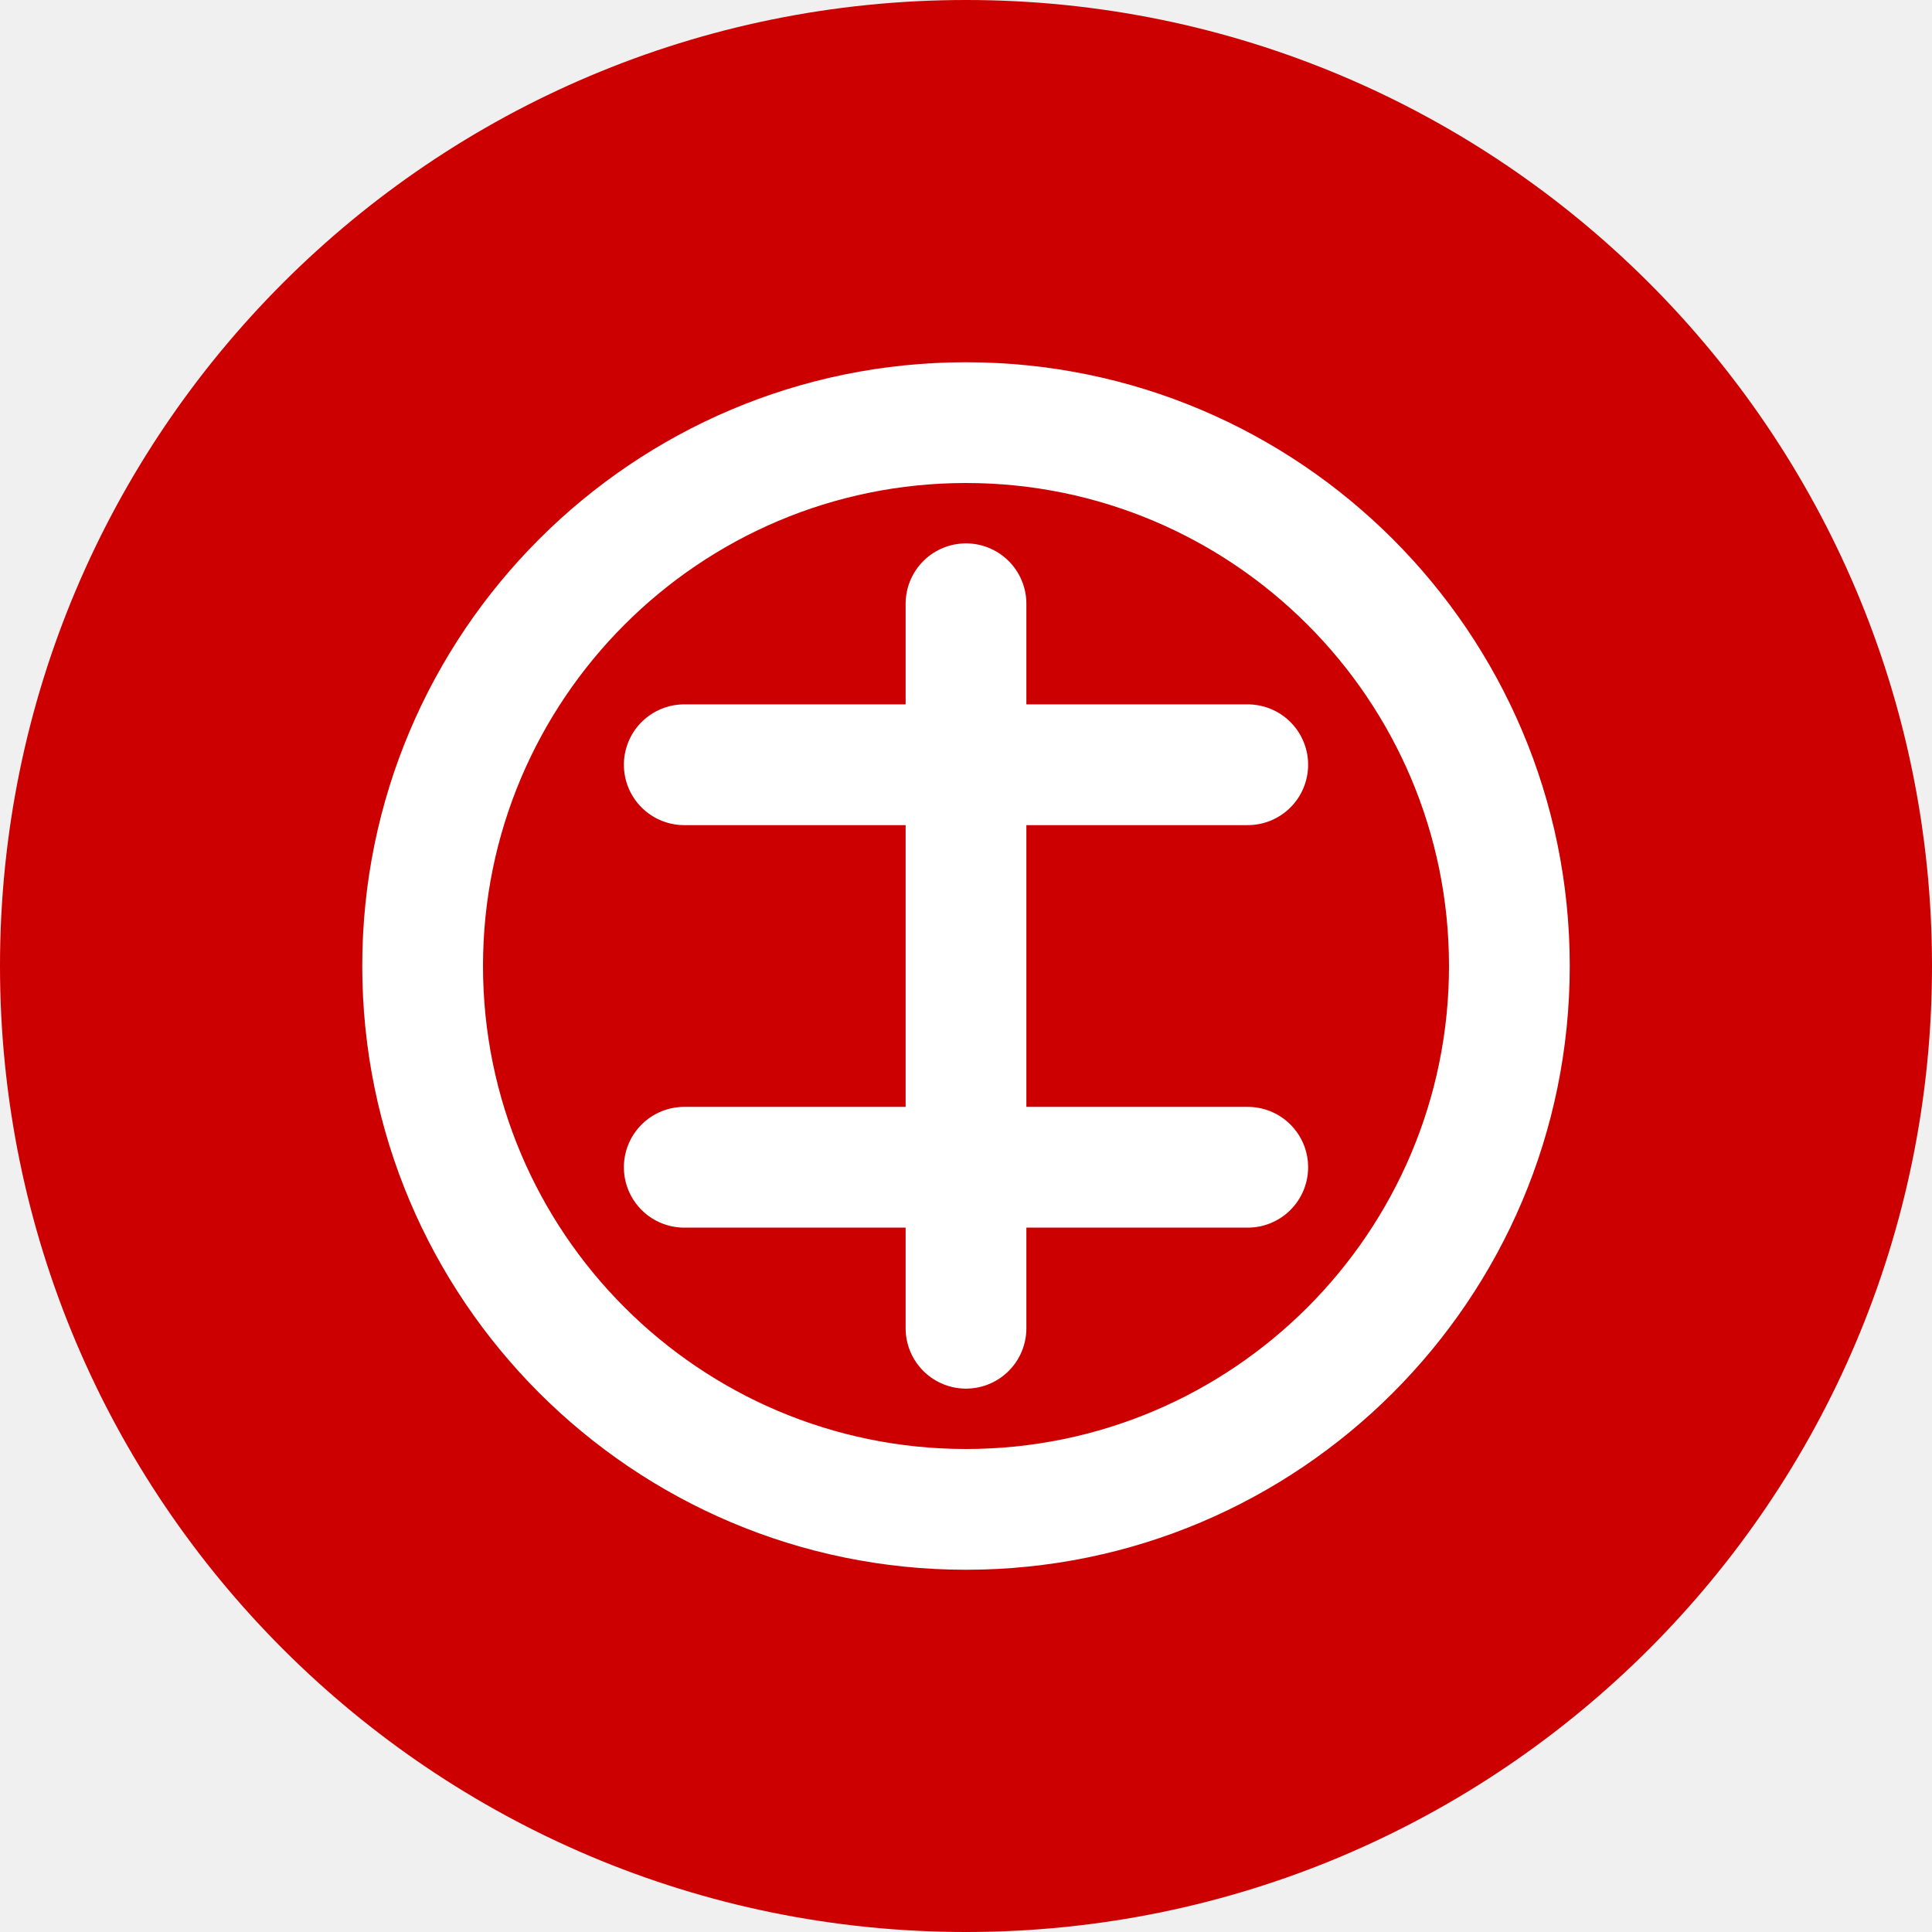
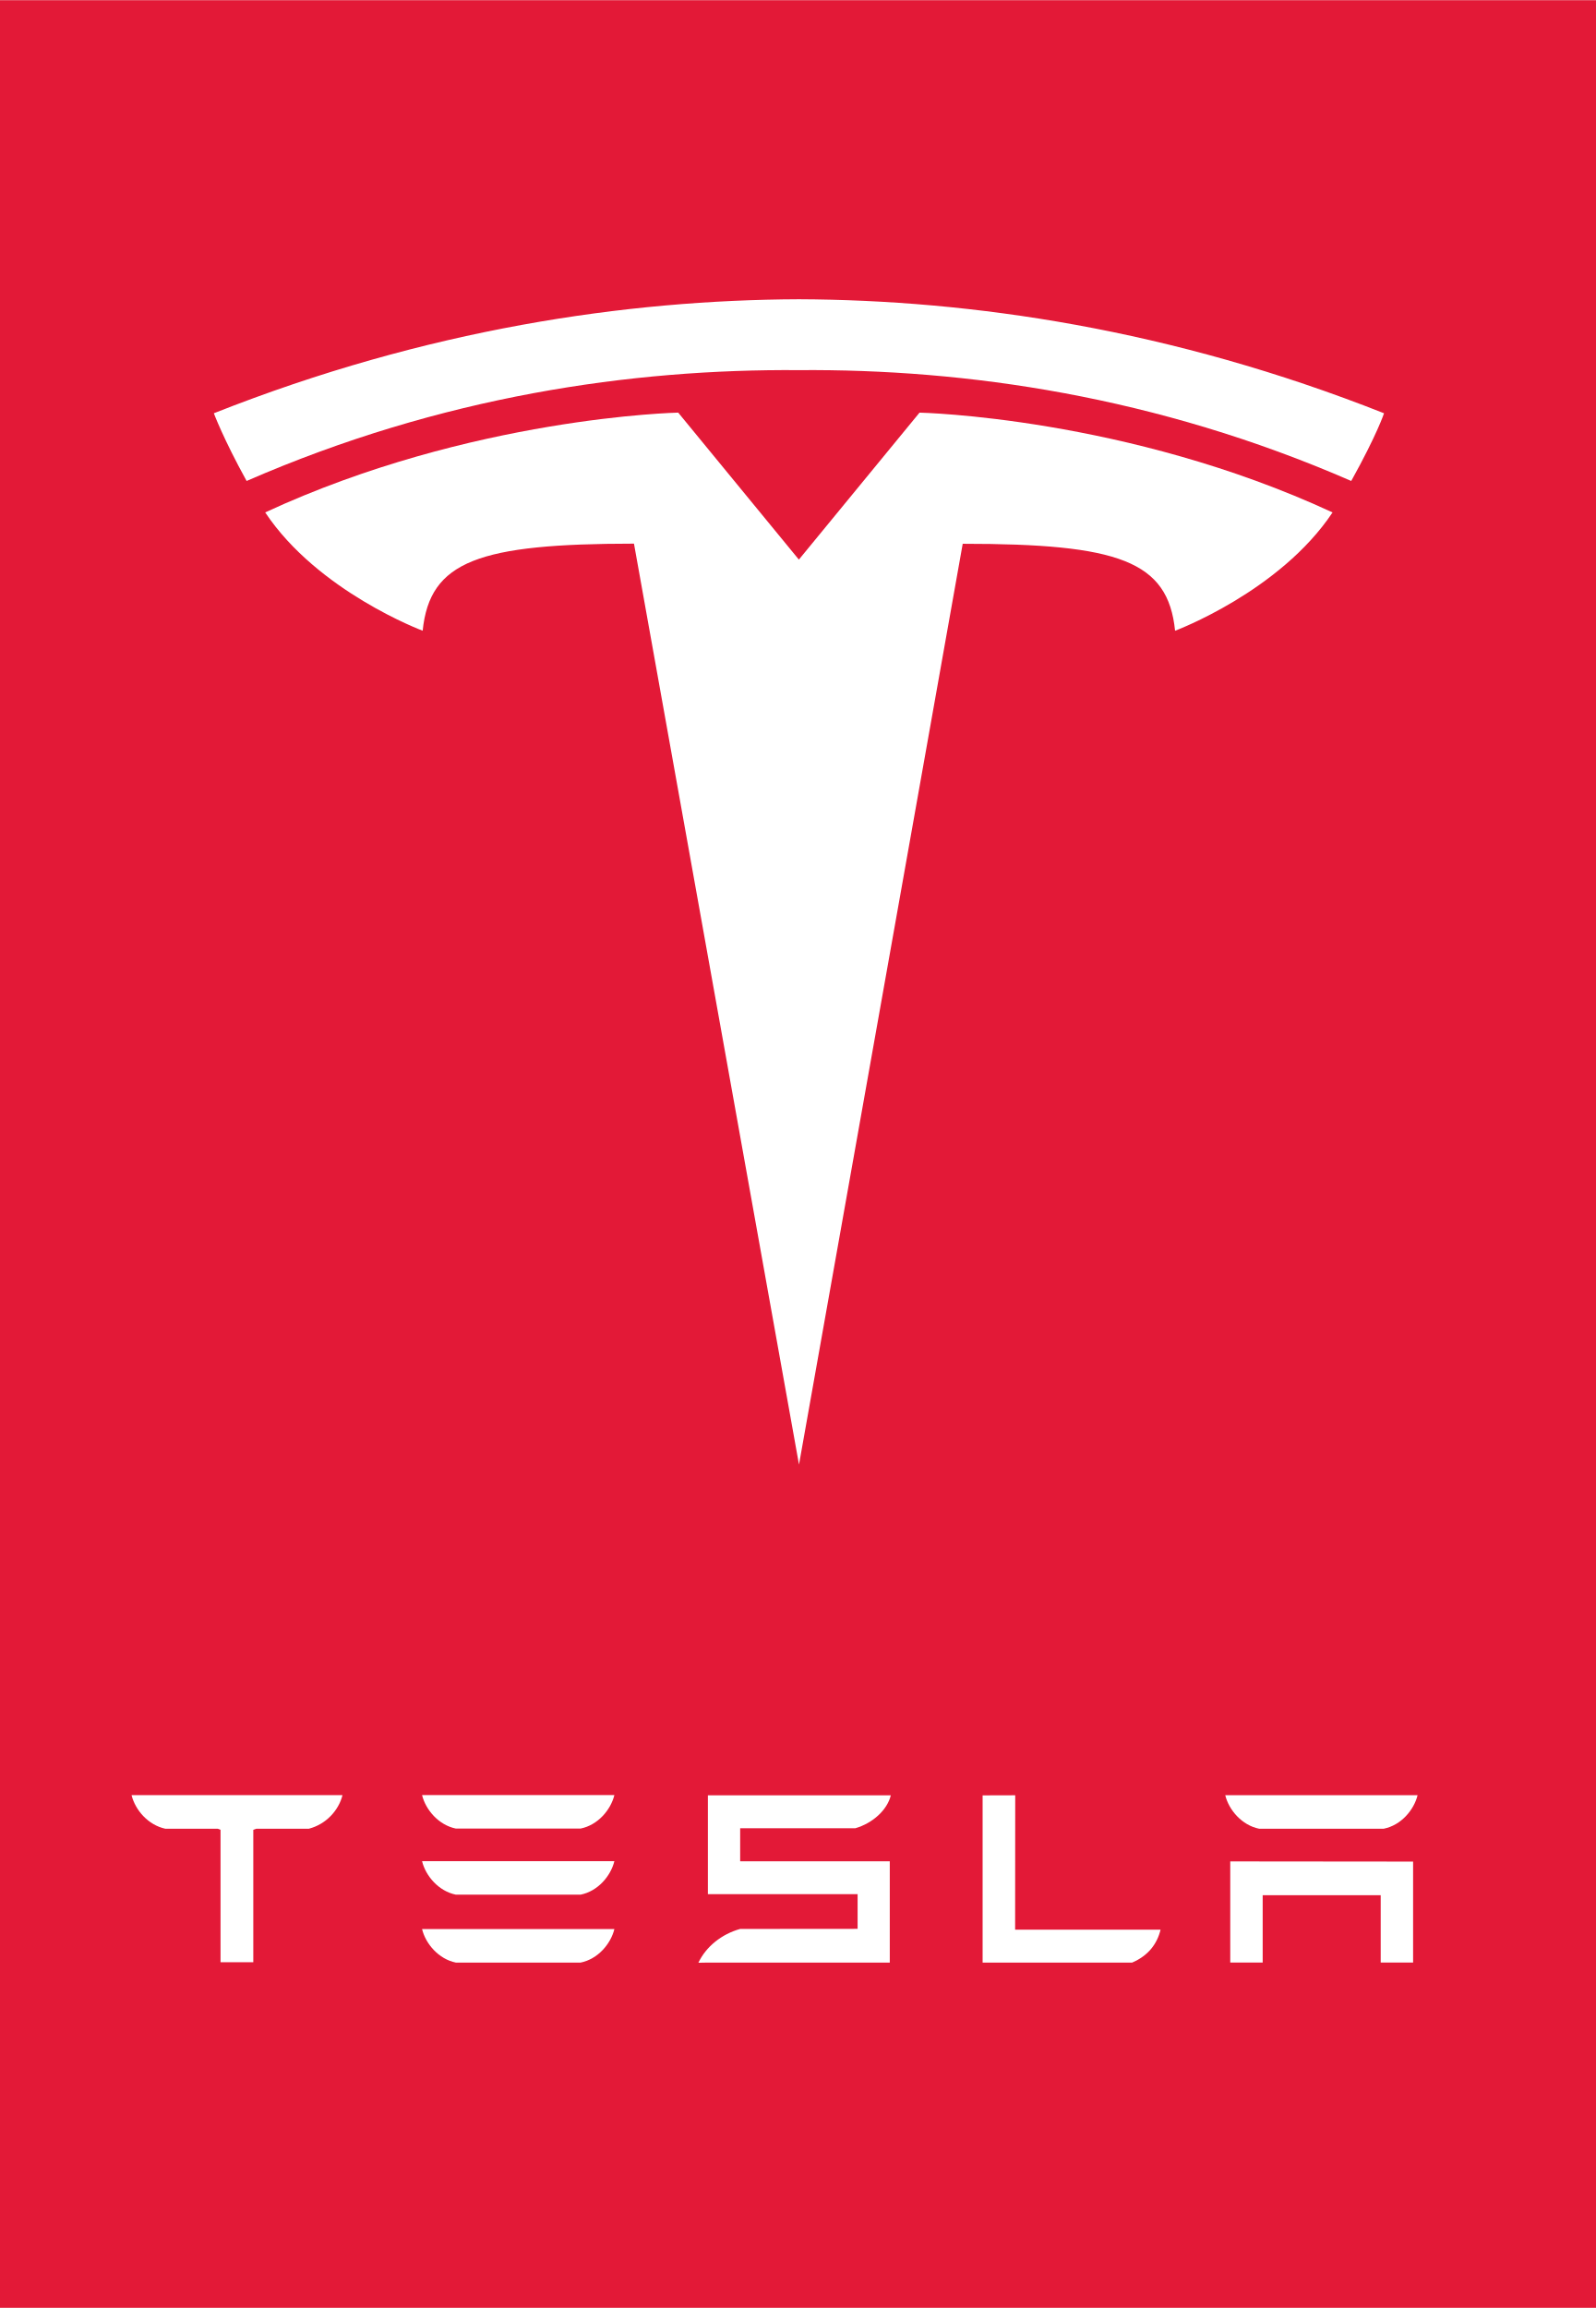
- <svg xmlns="http://www.w3.org/2000/svg" width="24" height="24" viewBox="0 0 24 24" fill="none">
-   <circle cx="12" cy="12" r="12" fill="#CC0000" />
-   <path d="M12 4.5c-4.14 0-7.5 3.36-7.5 7.5s3.36 7.5 7.5 7.5 7.5-3.36 7.5-7.5-3.36-7.5-7.5-7.5zm0 13.5c-3.31 0-6-2.69-6-6s2.69-6 6-6 6 2.69 6 6-2.69 6-6 6z" fill="white" />
-   <path d="M12 7.5v9M8.5 9.5h7M8.5 14.5h7" stroke="white" stroke-width="1.5" stroke-linecap="round" />
+ <svg xmlns="http://www.w3.org/2000/svg" width="1729" height="2500" viewBox="0 0 345.859 500">
+   <path fill="#e31937" d="M0 0h345.859v500H0z" />
+   <g fill="#fff">
+     <path d="M266.601 403.28v21.912h7.027v-14.589h25.575v14.589h7.022v-21.874l-39.624-.038M272.845 396.192h27.02c3.753-.746 6.544-4.059 7.331-7.263h-41.681c.779 3.206 3.611 6.517 7.33 7.263" />
+   </g>
+   <path d="M245.319 425.206c3.543-1.502 5.449-4.1 6.18-7.141h-31.518l.021-29.117-7.065.02v36.238h32.382M160.398 396.094h24.954c3.762-1.093 6.921-3.959 7.691-7.136h-39.641v21.415h32.444v7.515l-25.449.021c-3.988 1.112-7.37 3.79-9.057 7.327l2.062-.038h39.415v-21.944h-32.42v-7.16" fill="#fff" />
+   <g fill="#fff">
+     <path d="M98.795 396.163h27.011c3.758-.749 6.551-4.059 7.334-7.266H91.461c.778 3.207 3.612 6.517 7.334 7.266M98.795 410.485h27.011c3.758-.741 6.551-4.054 7.334-7.263H91.461c.778 3.211 3.612 6.522 7.334 7.263M98.795 425.202h27.011c3.758-.747 6.551-4.059 7.334-7.264H91.461c.778 3.208 3.612 6.517 7.334 7.264" />
+   </g>
+   <path d="M28.524 388.986c.812 3.167 3.555 6.403 7.316 7.215h11.37l.58.229v28.691h7.1V396.43l.646-.229h11.38c3.804-.98 6.486-4.048 7.284-7.215v-.07H28.524v.07" fill="#fff" />
+   <g fill="#fff">
+     <path d="M173.146 317.299l35.477-199.519c33.814 0 44.48 3.708 46.021 18.843 0 0 22.685-8.458 34.125-25.636-44.646-20.688-89.505-21.621-89.505-21.621l-26.176 31.882.059-.004-26.177-31.883s-44.86.934-89.5 21.622c11.431 17.178 34.124 25.636 34.124 25.636 1.549-15.136 12.202-18.844 45.79-18.868l35.762 199.548" />
+     <path d="M173.132 80.157c36.09-.276 77.398 5.583 119.687 24.014 5.652-10.173 7.105-14.669 7.105-14.669-46.228-18.289-89.519-24.548-126.797-24.705-37.277.157-80.566 6.417-126.787 24.705 0 0 2.062 5.538 7.1 14.669 42.28-18.431 83.597-24.29 119.688-24.014h.004" />
+   </g>
</svg>
